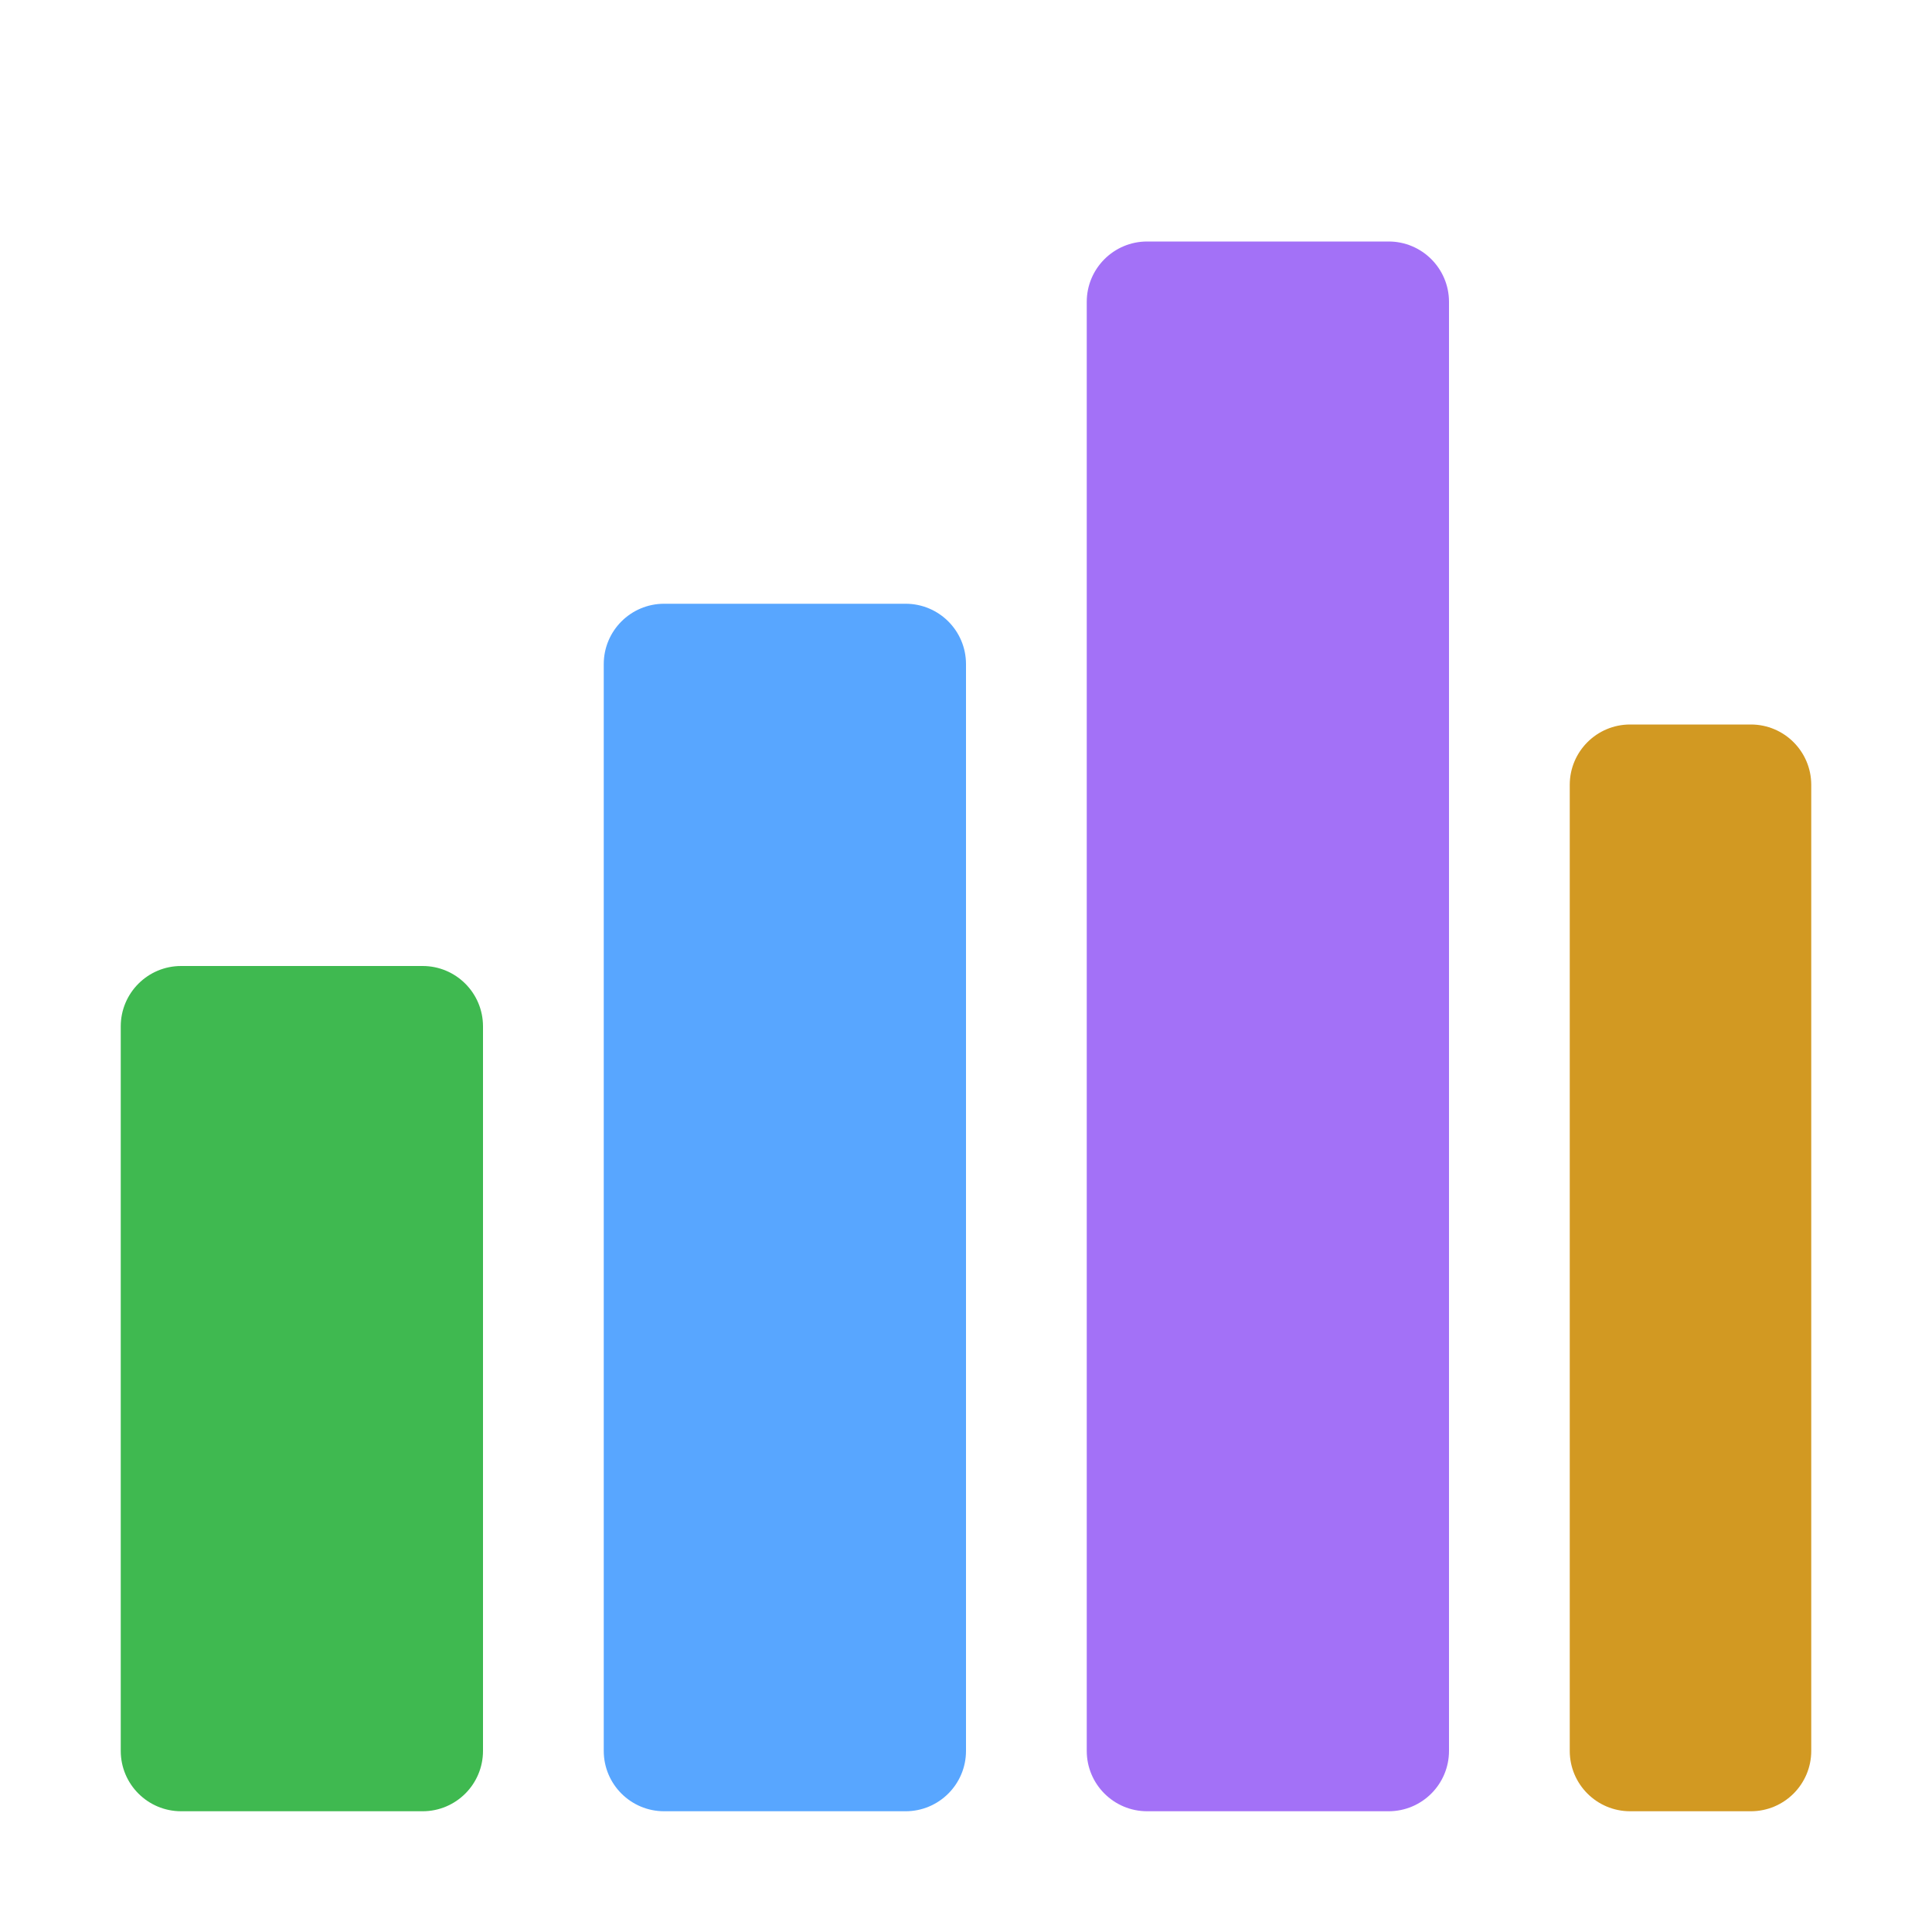
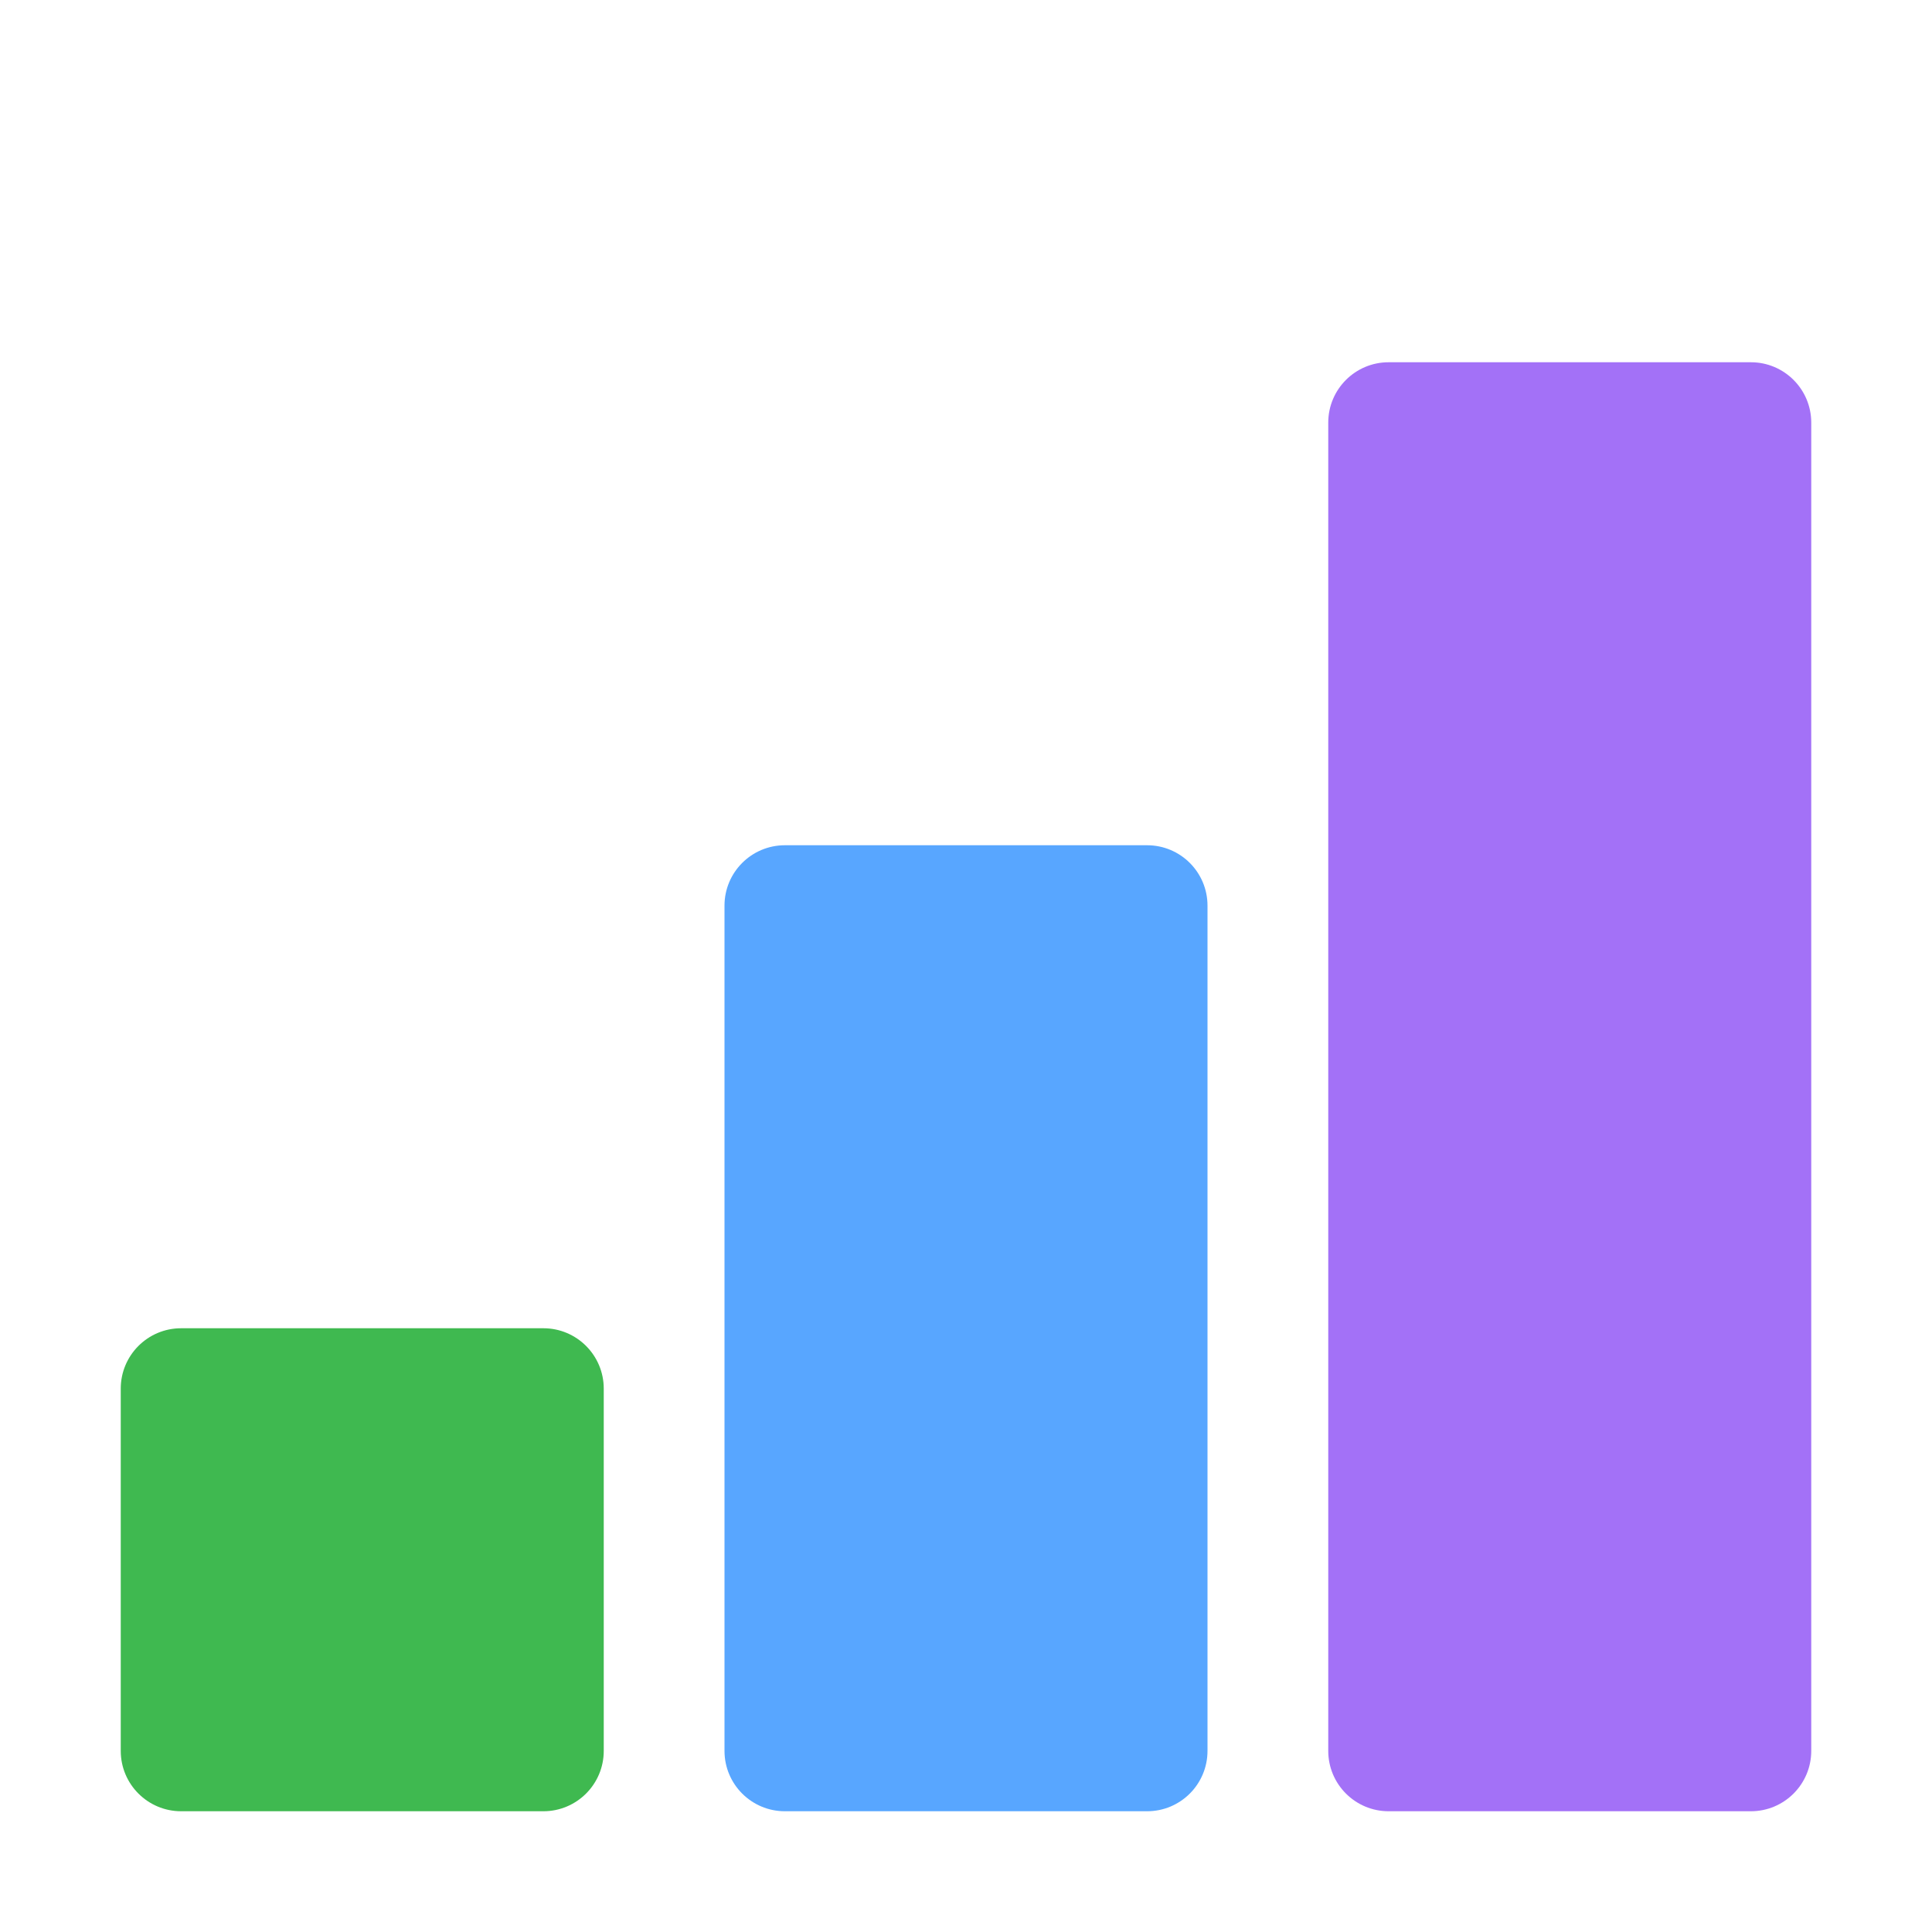
<svg xmlns="http://www.w3.org/2000/svg" viewBox="0 0 32 32">
-   <defs>
-     <linearGradient id="grad" x1="0%" y1="0%" x2="100%" y2="100%">
-       <stop offset="0%" style="stop-color:#58a6ff" />
-       <stop offset="100%" style="stop-color:#a371f7" />
-     </linearGradient>
-   </defs>
-   <rect x="2" y="16" width="6" height="14" rx="1" fill="#3fb950" />
-   <rect x="10" y="10" width="6" height="20" rx="1" fill="#58a6ff" />
-   <rect x="18" y="4" width="6" height="26" rx="1" fill="#a371f7" />
-   <rect x="26" y="12" width="4" height="18" rx="1" fill="#d29922" />
+   <rect x="2" y="22" width="8" height="8" rx="1" fill="#3fb950" />
+   <rect x="12" y="14" width="8" height="16" rx="1" fill="#58a6ff" />
+   <rect x="22" y="6" width="8" height="24" rx="1" fill="#a371f7" />
</svg>
